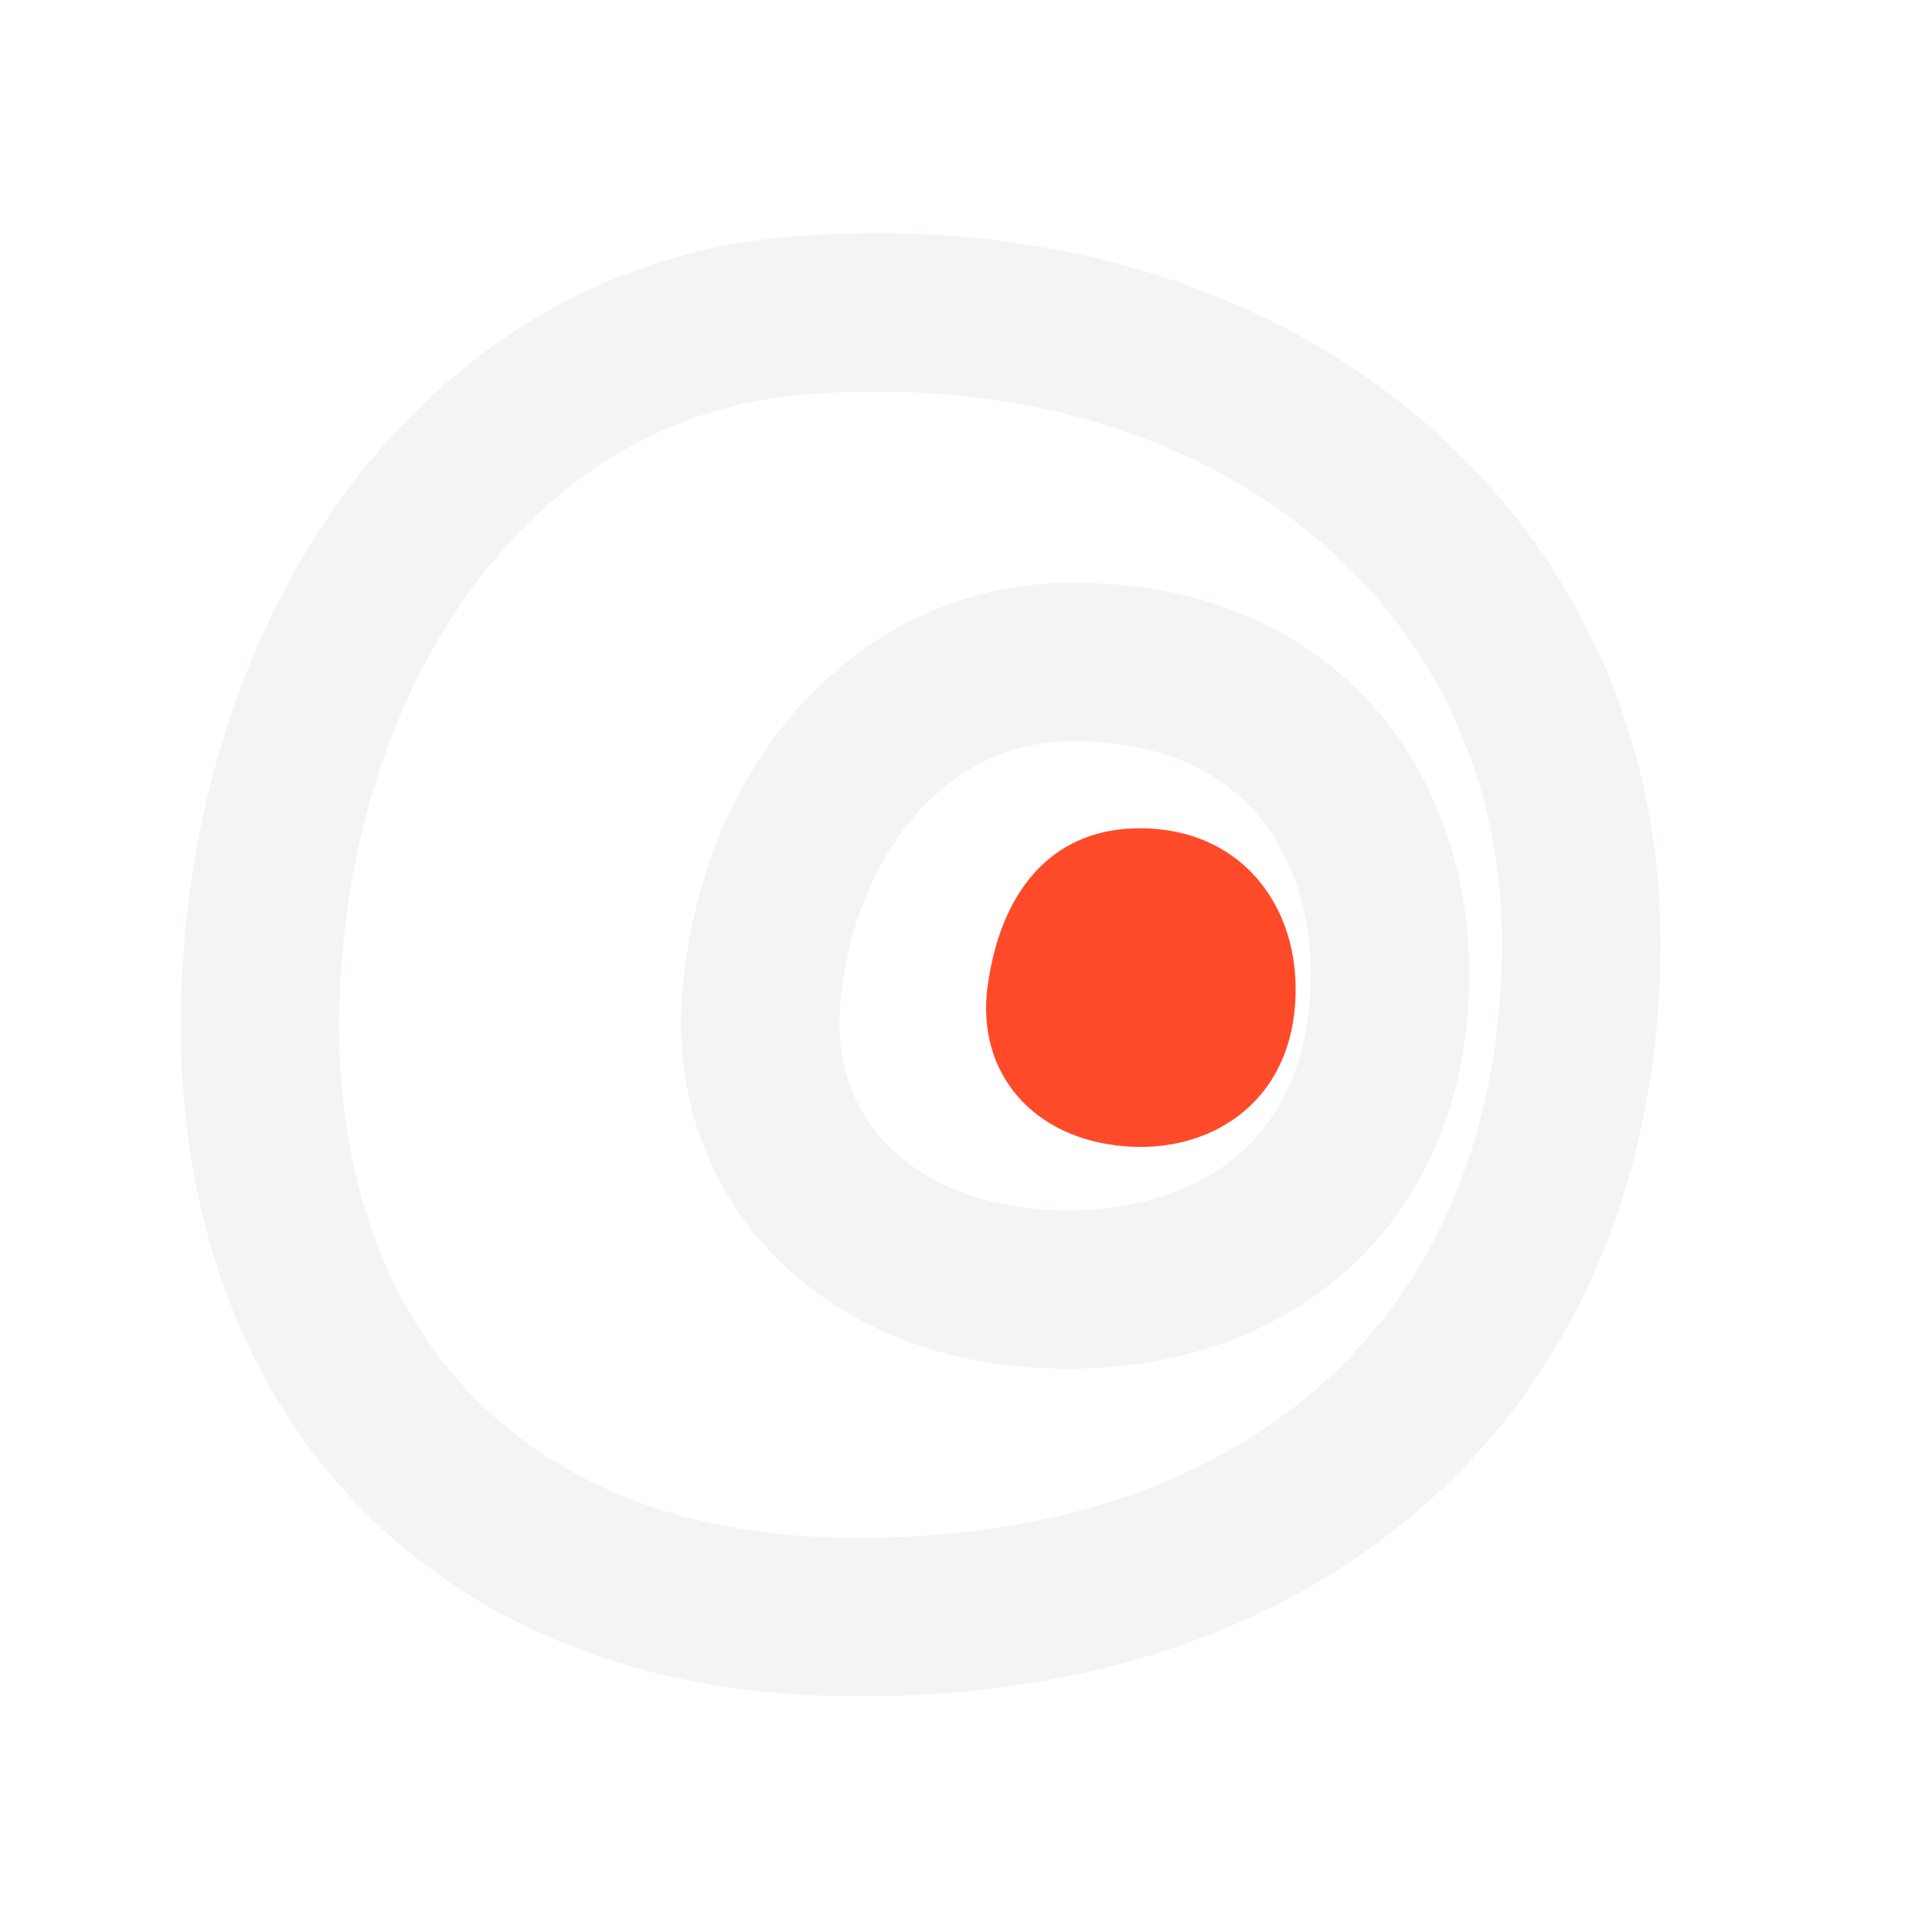
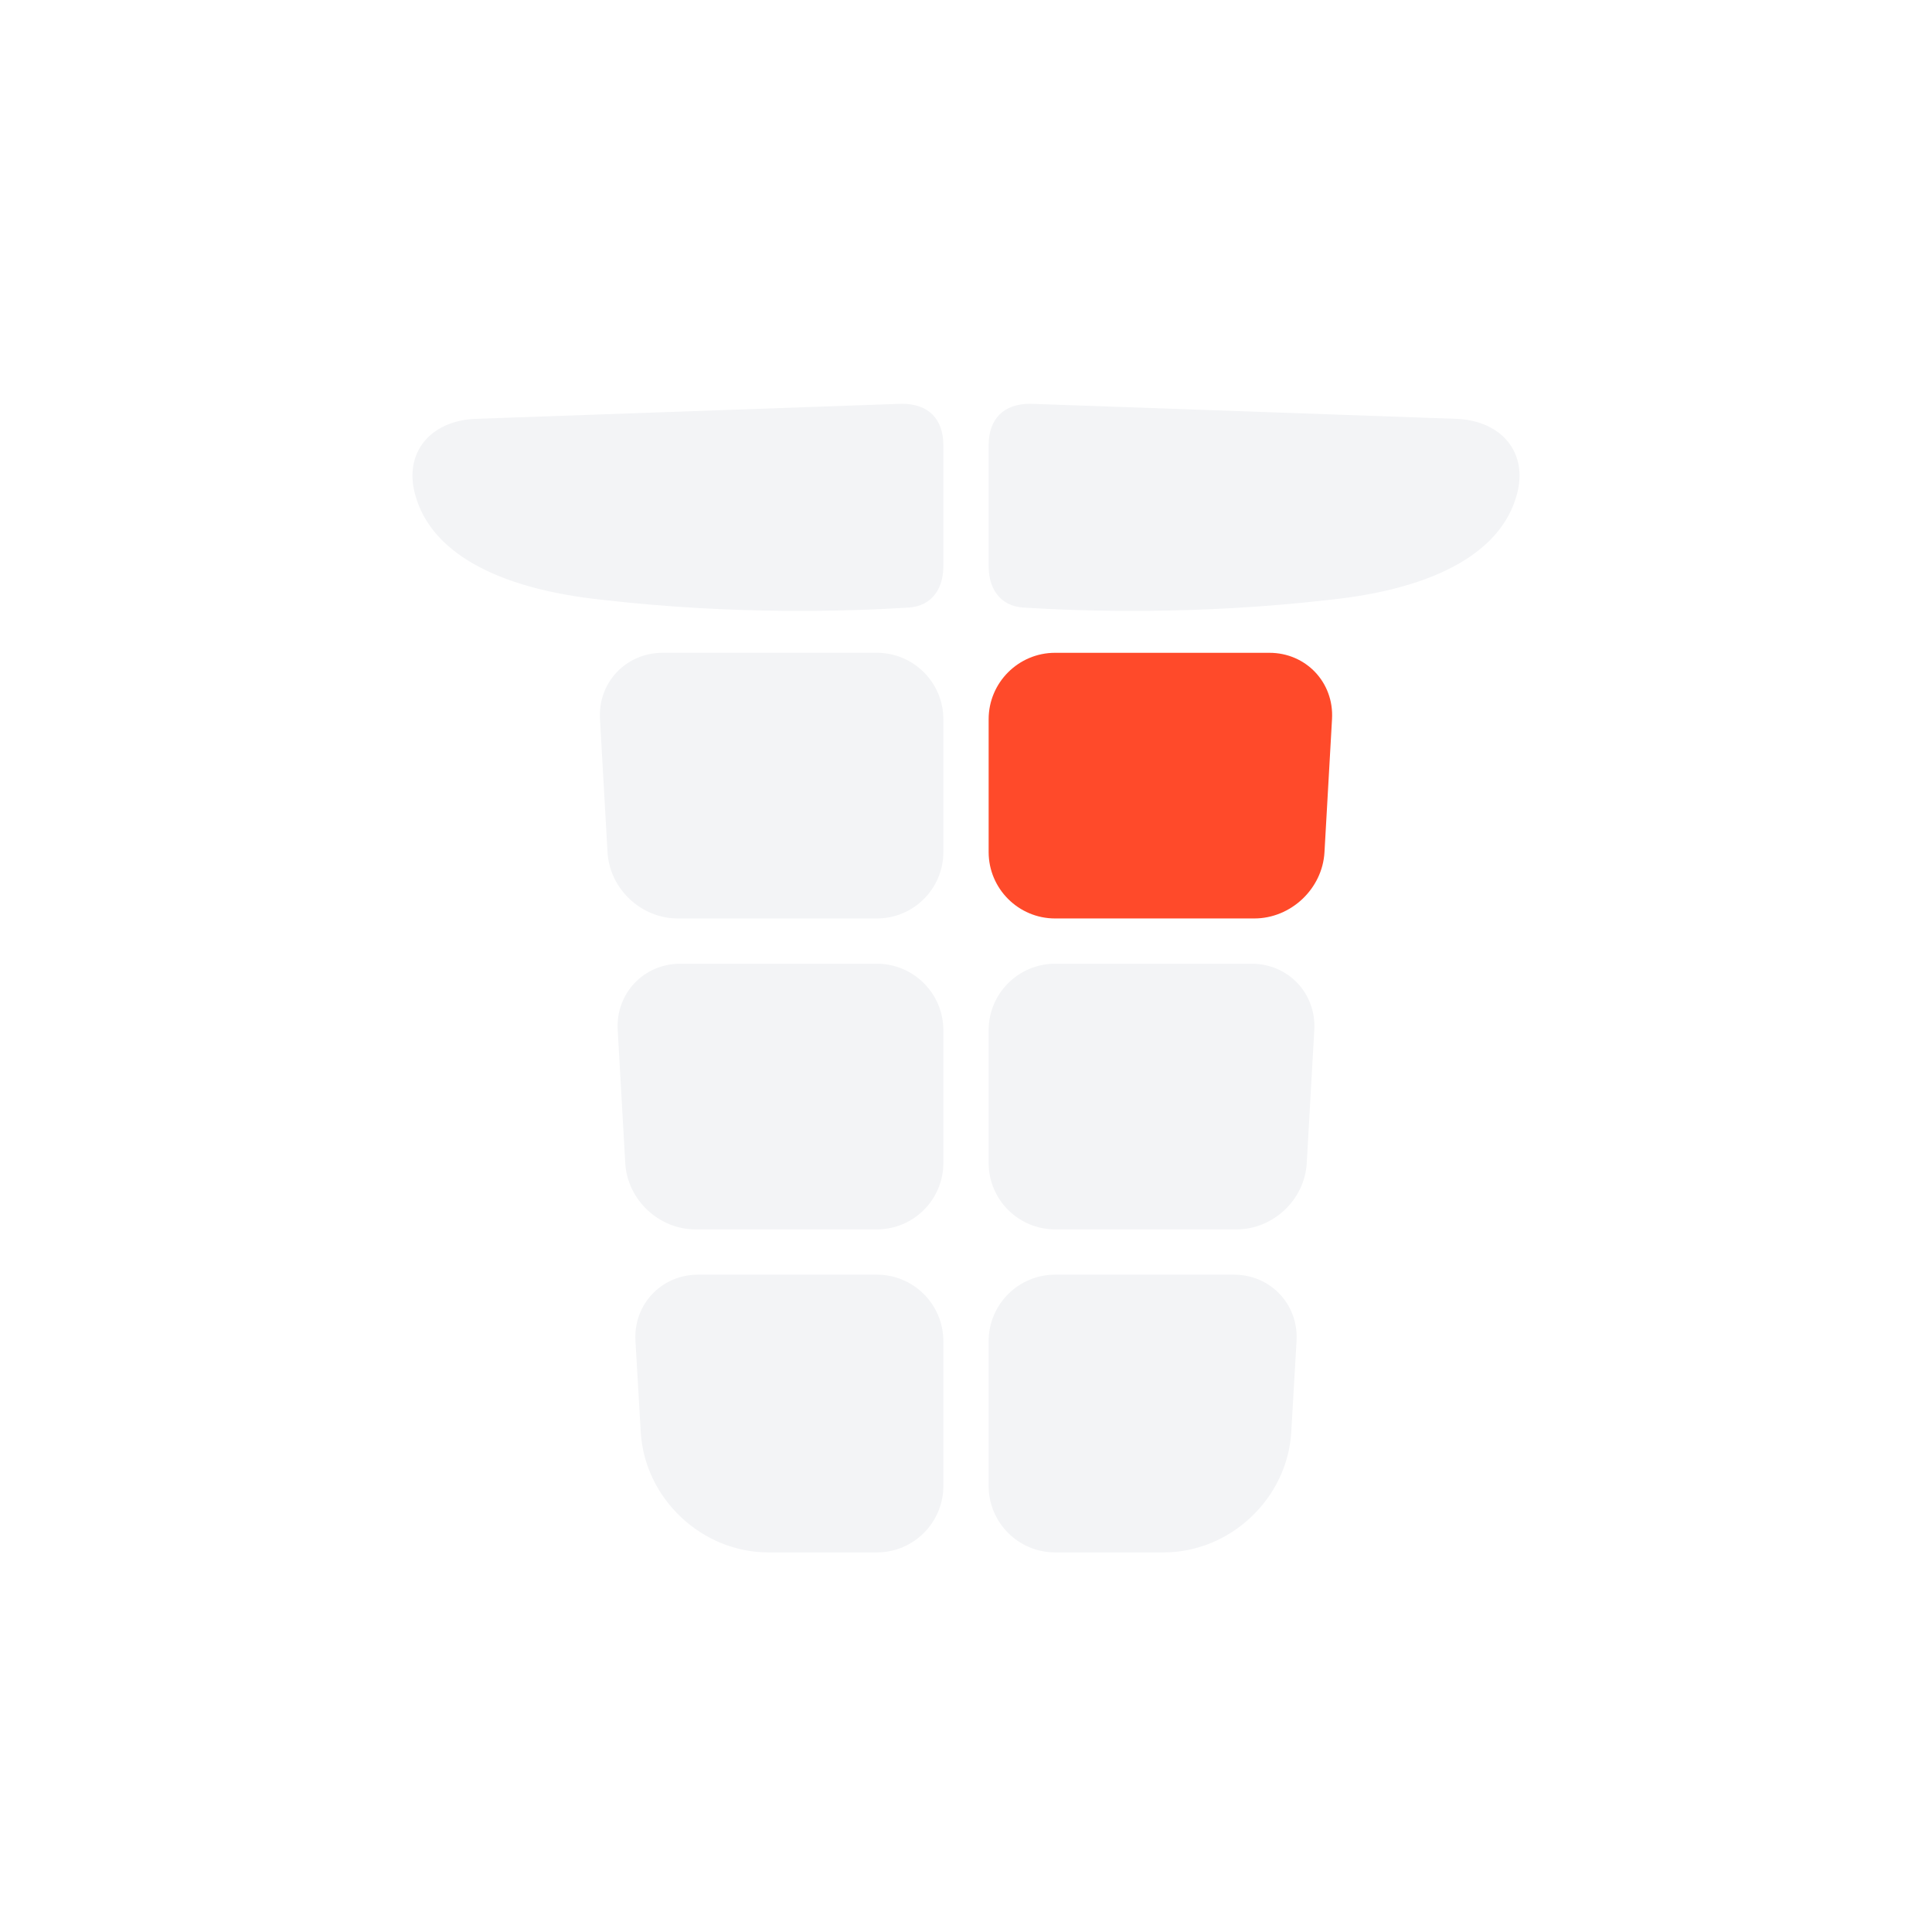
<svg xmlns="http://www.w3.org/2000/svg" viewBox="0 0 1024 1024" width="1024" height="1024">
-   <g transform="translate(-24 -1)">
-     <g fill="none" stroke="#f3f4f6" stroke-width="84">
-       <path d="M 450 168 C 690 150 868 300 862 512 C 856 730 700 862 470 858 C 270 855 156 720 162 530 C 168 340 280 180 450 168 Z" />
-       <path d="M 585 352 C 712 348 768 440 760 535 C 752 635 676 690 575 684 C 480 678 418 612 428 525 C 438 430 500 356 585 352 Z" />
-     </g>
-     <path d="M 628 440 C 685 440 716 486 710 538 C 704 590 660 614 615 608 C 568 602 540 566 548 520 C 556 470 584 440 628 440 Z" fill="#ff4a2a" />
-   </g>
+   <path d="M 500.0 236 C 500.0 222 492.0 214 478.0 214 L 252.0 222 C 228.0 223 214.0 240 220.0 262 C 228.0 292 262.0 312 320.0 318 C 390.0 326 450.0 324 482.0 322 C 494.0 321 500.0 312 500.0 300 Z" fill="#f3f4f6" />
+   <path d="M 524 236 C 524 222 532 214 546 214 L 772 222 C 796 223 810 240 804 262 C 796 292 762 312 704 318 C 634 326 574 324 542 322 C 530 321 524 312 524 300 Z" fill="#f3f4f6" />
+   <path d="M 500.0 381.2 C 500.0 361.8 484.2 346.0 464.8 346.0 L 351.2 346.0 C 331.8 346.0 316.9 361.7 318.0 381.1 L 322.0 451.7 C 323.1 471.1 339.8 486.8 359.2 486.8 L 464.8 486.8 C 484.2 486.8 500.0 471.0 500.0 451.6 Z" fill="#f3f4f6" />
+   <path d="M 524.0 451.6 C 524.0 471.0 539.8 486.8 559.2 486.8 L 664.8 486.8 C 684.2 486.8 700.9 471.1 702.0 451.7 L 706.0 381.1 C 707.1 361.7 692.2 346.0 672.8 346.0 L 559.2 346.0 C 539.8 346.0 524.0 361.8 524.0 381.2 Z" fill="#ff4a2a" />
+   <path d="M 500.0 546.0 C 500.0 526.6 484.2 510.8 464.8 510.8 L 360.6 510.8 C 341.2 510.8 326.3 526.5 327.4 545.9 L 331.4 616.5 C 332.5 635.9 349.2 651.6 368.6 651.6 L 464.8 651.6 C 484.2 651.6 500.0 635.8 500.0 616.4 Z" fill="#f3f4f6" />
+   <path d="M 524.0 616.4 C 524.0 635.8 539.8 651.6 559.2 651.6 L 655.4 651.6 C 674.8 651.6 691.5 635.9 692.6 616.5 L 696.6 545.9 C 697.7 526.5 682.8 510.8 663.4 510.8 L 559.2 510.8 C 539.8 510.8 524.0 526.6 524.0 546.0 Z" fill="#f3f4f6" />
+   <path d="M 500.0 710.8 C 500.0 691.4 484.2 675.6 464.8 675.6 L 370.0 675.6 C 350.6 675.6 335.7 691.3 336.8 710.7 L 339.6 758.9 C 341.6 794.2 371.9 822.8 407.2 822.8 L 464.8 822.8 C 484.2 822.8 500.0 807.0 500.0 787.6 Z" fill="#f3f4f6" />
+   <path d="M 524.0 787.6 C 524.0 807.0 539.8 822.8 559.2 822.8 L 616.8 822.8 C 652.1 822.8 682.4 794.2 684.4 758.9 L 687.2 710.7 C 688.3 691.3 673.4 675.6 654.0 675.6 L 559.2 675.6 C 539.8 675.6 524.0 691.4 524.0 710.8 Z" fill="#f3f4f6" />
</svg>
